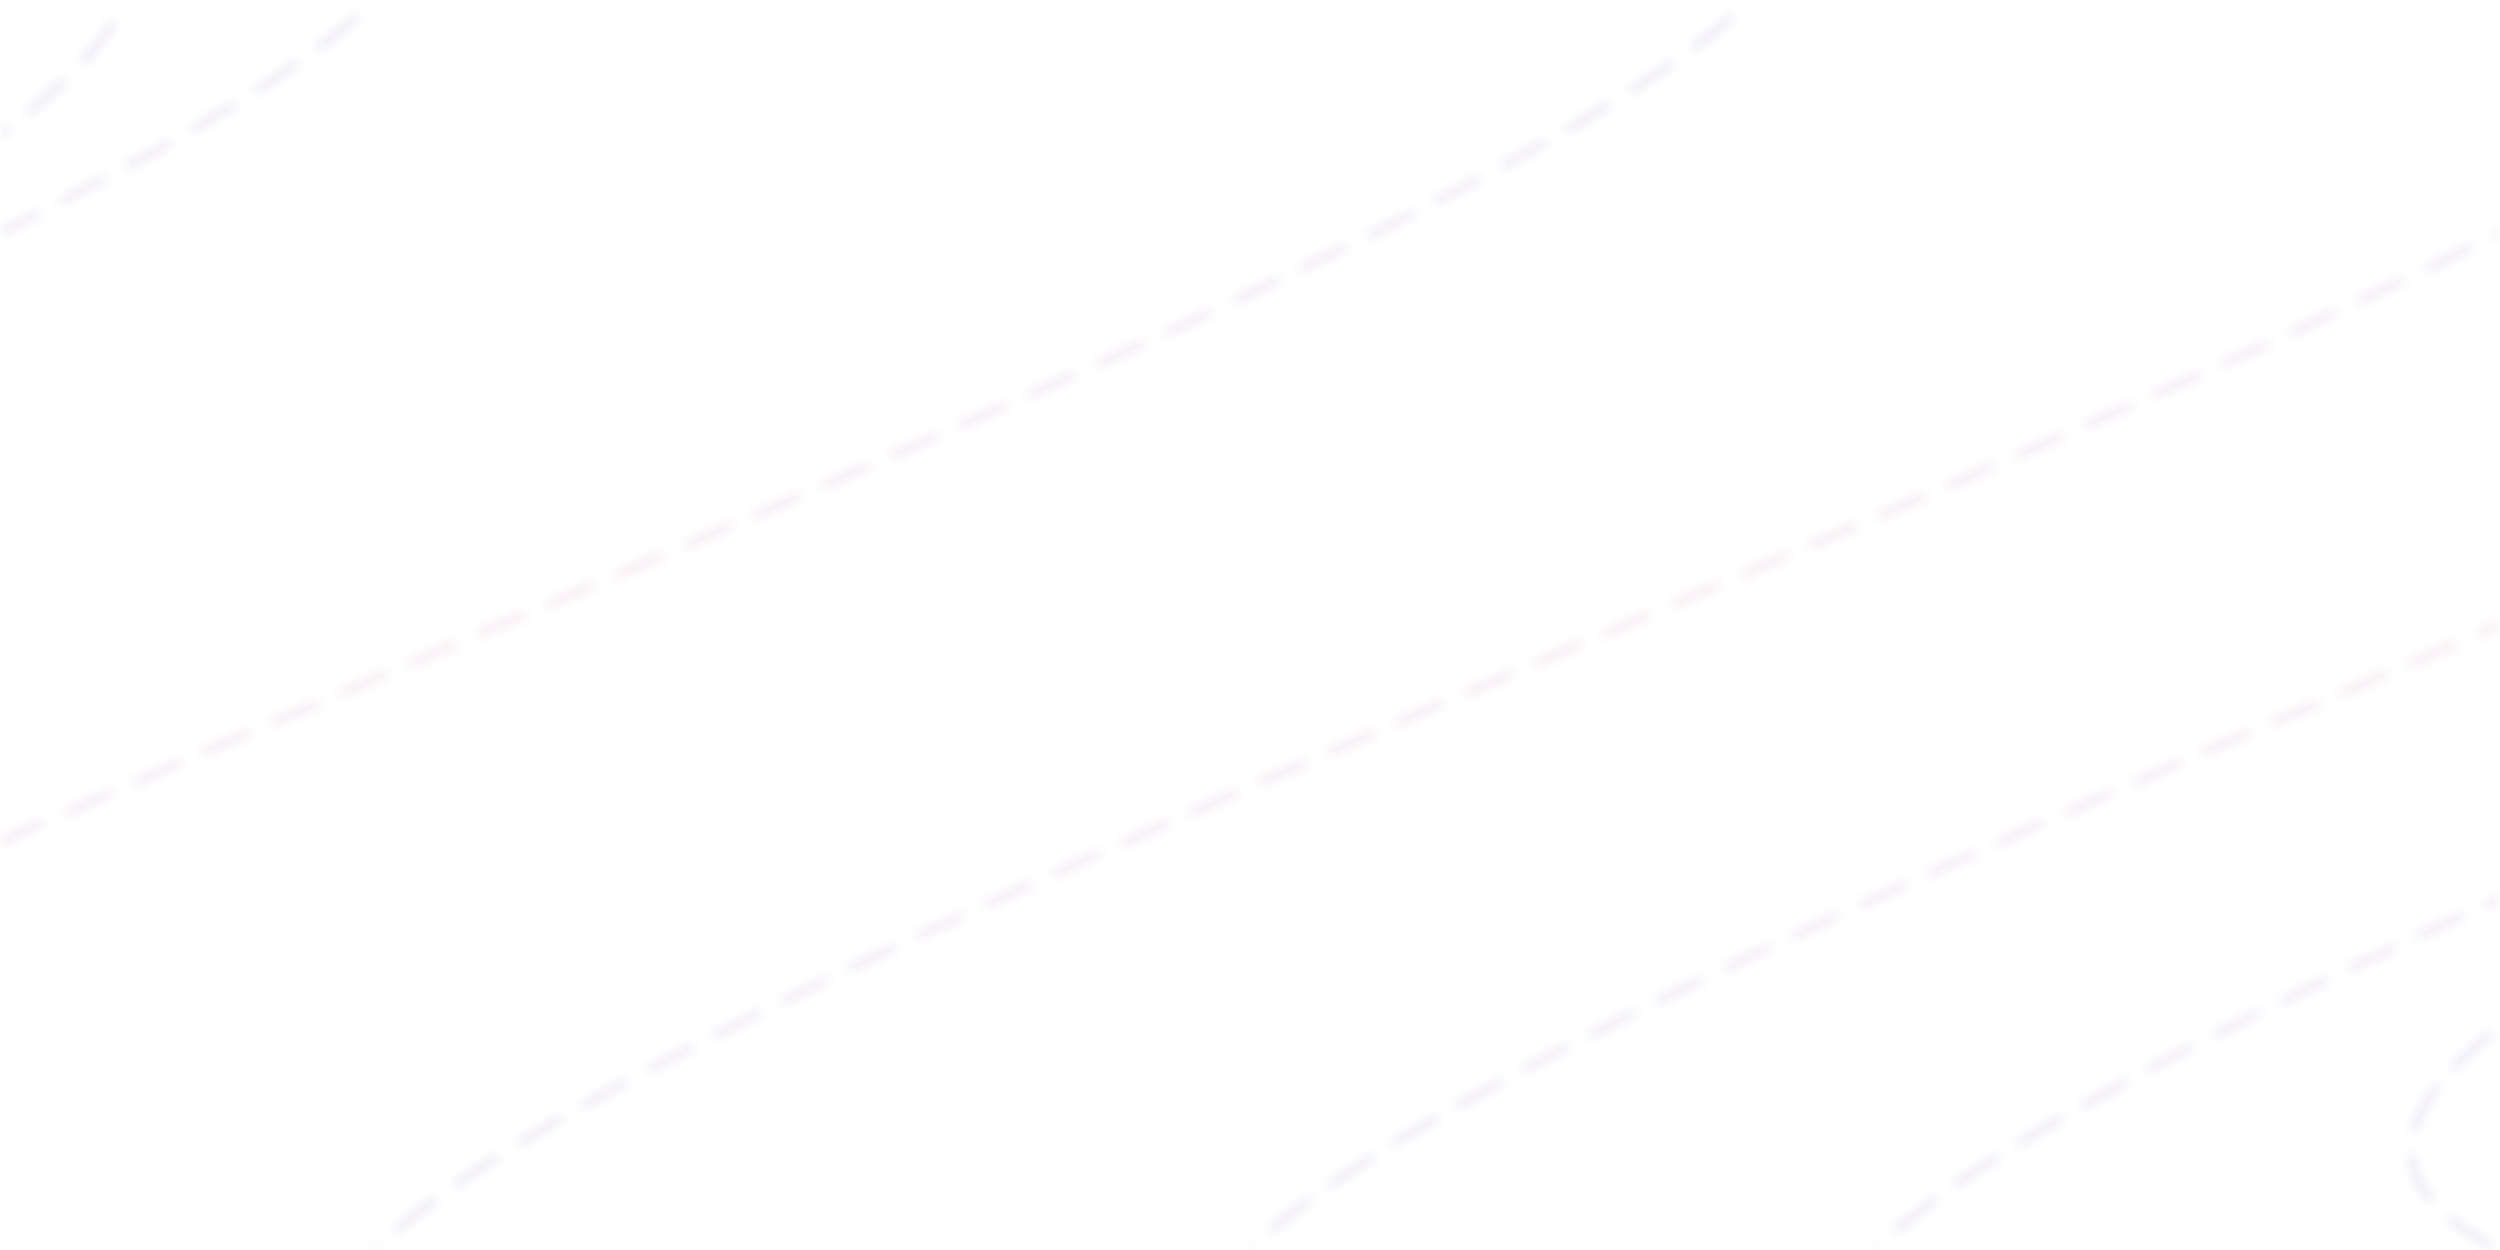
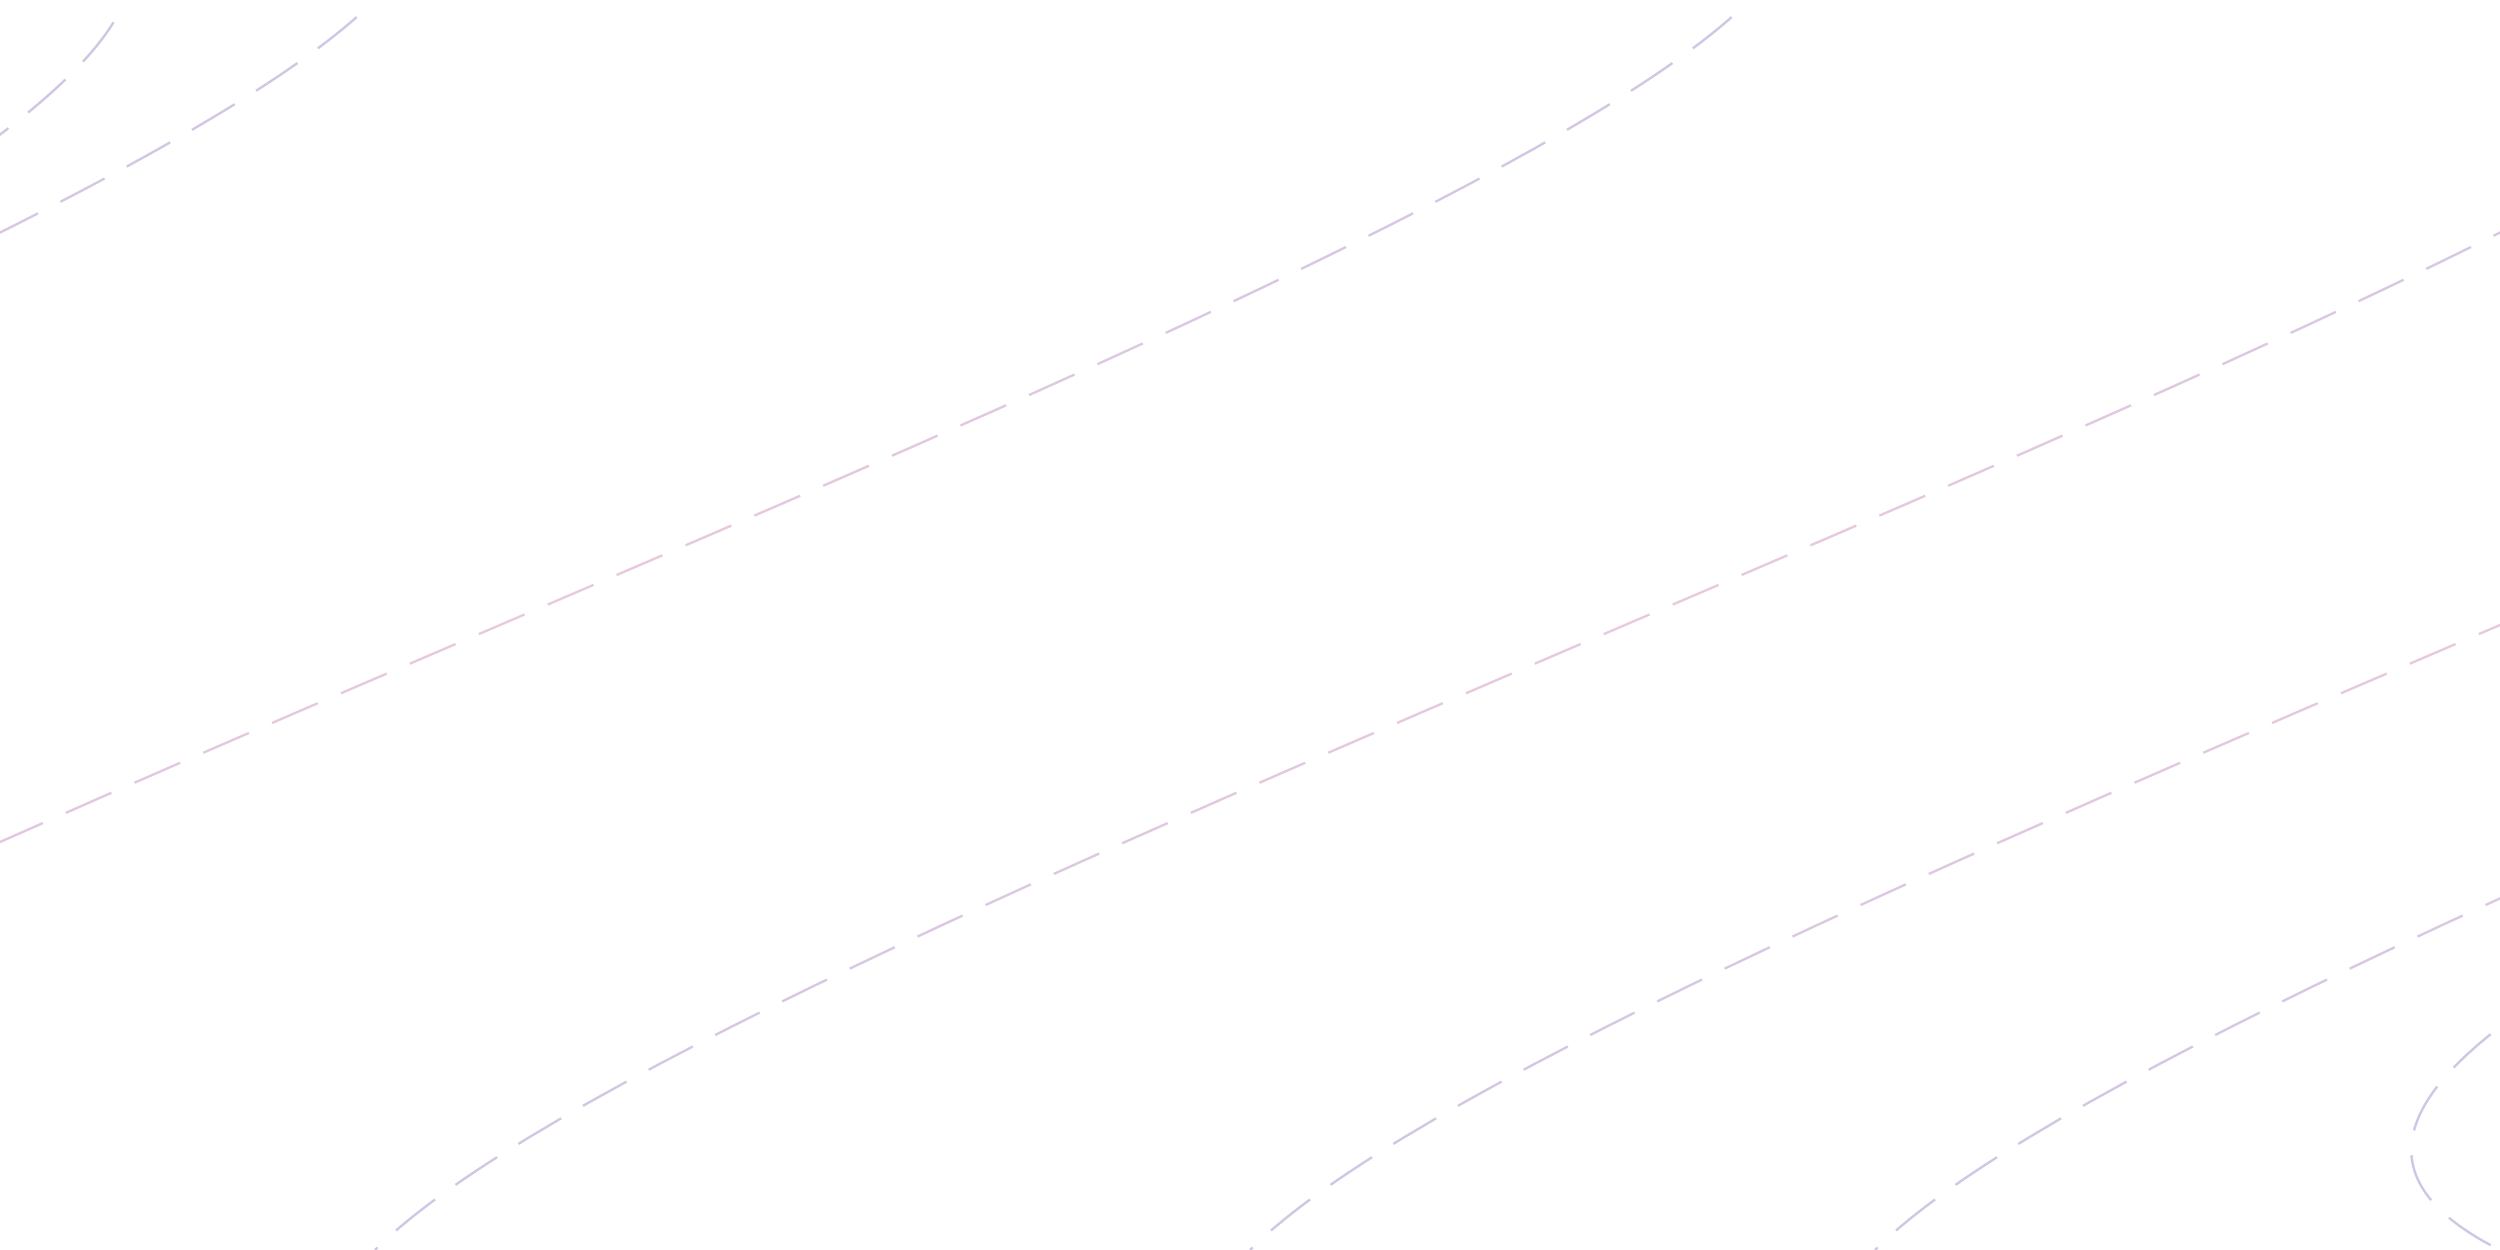
<svg xmlns="http://www.w3.org/2000/svg" width="1000px" height="500px" viewBox="0 0 1000 500" zoomAndPan="disable" preserveAspectRatio="none">
  <defs>
    <linearGradient id="gradient" x1="0%" y1="0%" x2="100%" y2="0%">
      <stop offset="0%" style="stop-color:#5e42a6; stop-opacity:0.3" />
      <stop offset="51%" style="stop-color:#b74e91; stop-opacity:0.3" />
      <stop offset="100%" style="stop-color:#5e42a6; stop-opacity:0.3" />
      <animate attributeName="gradientTransform" type="translate" from="0" to="1" begin="0s" dur="5s" repeatCount="indefinite" />
    </linearGradient>
    <filter id="blurMe">
      <feGaussianBlur in="SourceGraphic" stdDeviation="2" />
    </filter>
  </defs>
  <style type="text/css">
        .path {
            stroke: url(#gradient);
            stroke-width: 1px;
            fill: none;
-             stroke-dasharray: 20 10; /* Adjust this to change the gap and dash length */
-             stroke-dashoffset: 1100; /* Start off the screen */
+             stroke-dasharray: 20 10; 
+             stroke-dashoffset: 1100; 
            animation: draw 10s alternate infinite;
-             filter: url(#blurMe);
+             
        }

        @keyframes draw {
            0%, 100% {
                stroke-dashoffset: 1100;
            }
            50% {
                stroke-dashoffset: -100;
            }
        }
    </style>
  <path class="path" d="M 2050 0 C 1950 75, 800 375, 1050 500" />
  <path class="path" d="M 2000 0 C 1900 125, 750 375, 1000 500" />
  <path class="path" d="M 1750 0 C 1625 125, 875 375, 750 500" />
  <path class="path" d="M 1500 0 C 1375 125, 625 375, 500 500" />
  <path class="path" d="M 1150 0 C 1025 125, 275 375, 150 500" />
  <path class="path" d="M 700 0 C 575 125, -175 375, -300 500" />
  <path class="path" d="M 150 0 C 25 125, -725 375, -850 500" />
  <path class="path" d="M 50 0 C 0 125, -725 375, -850 500" />
</svg>
